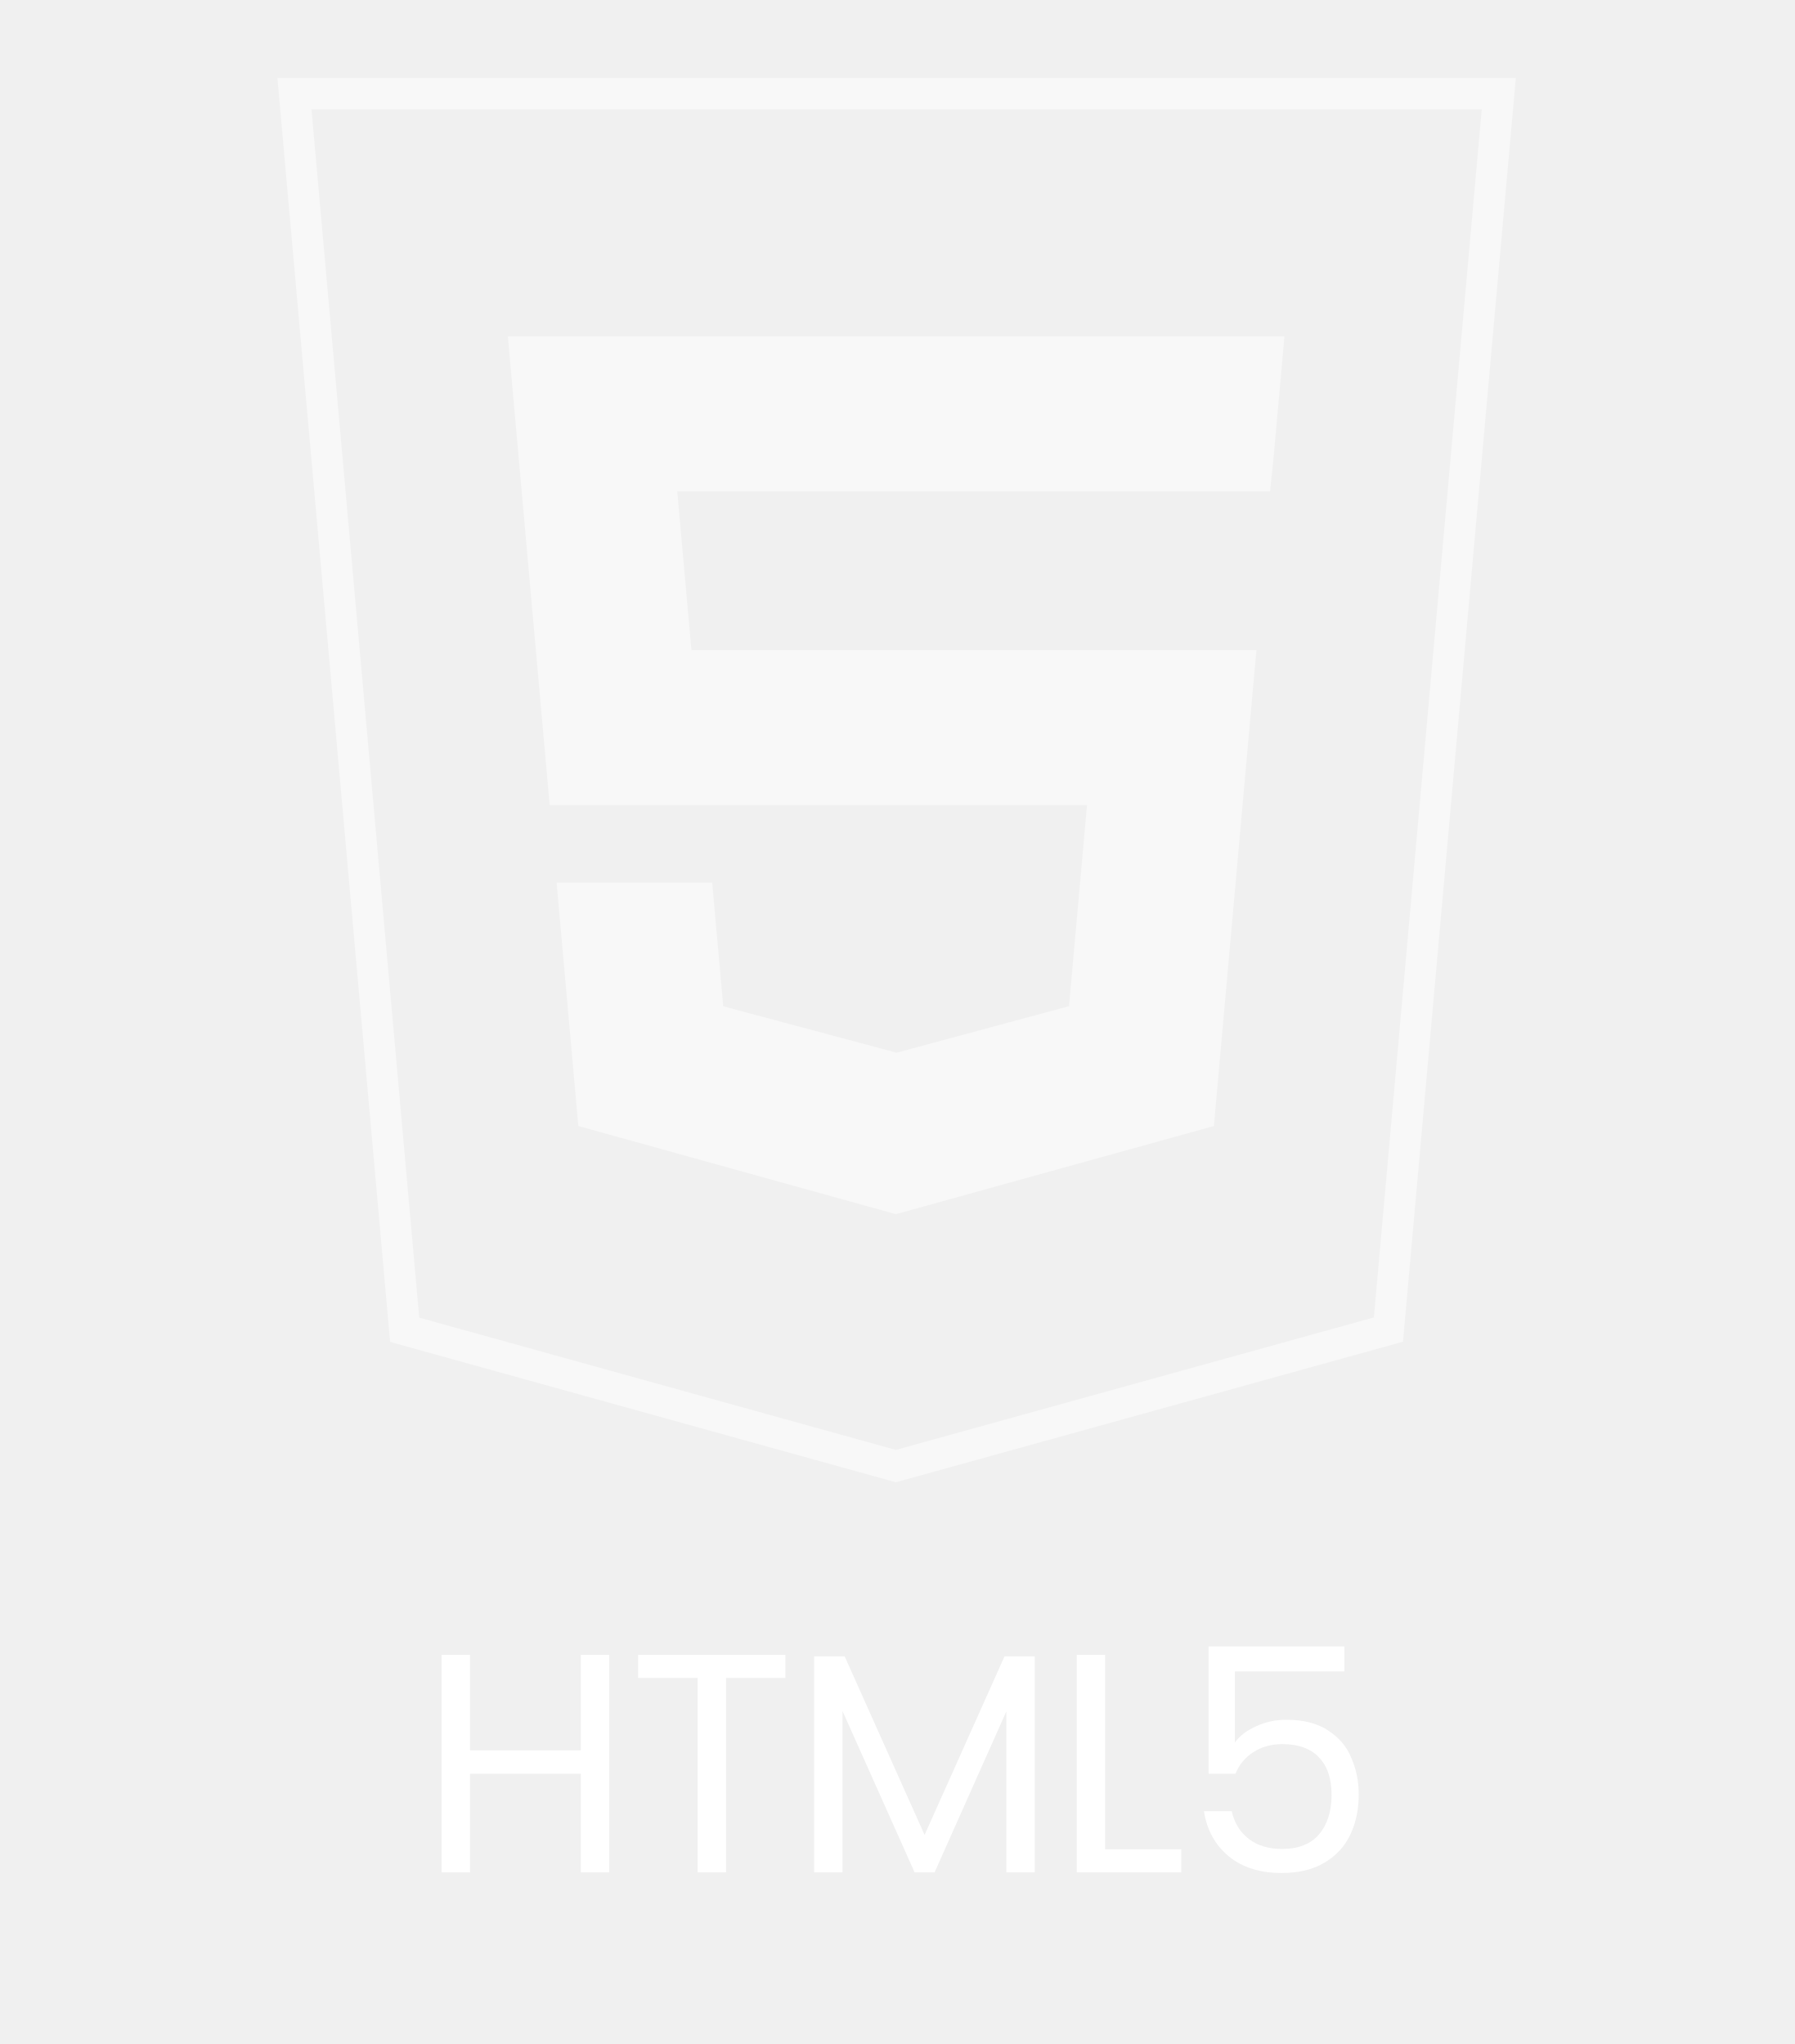
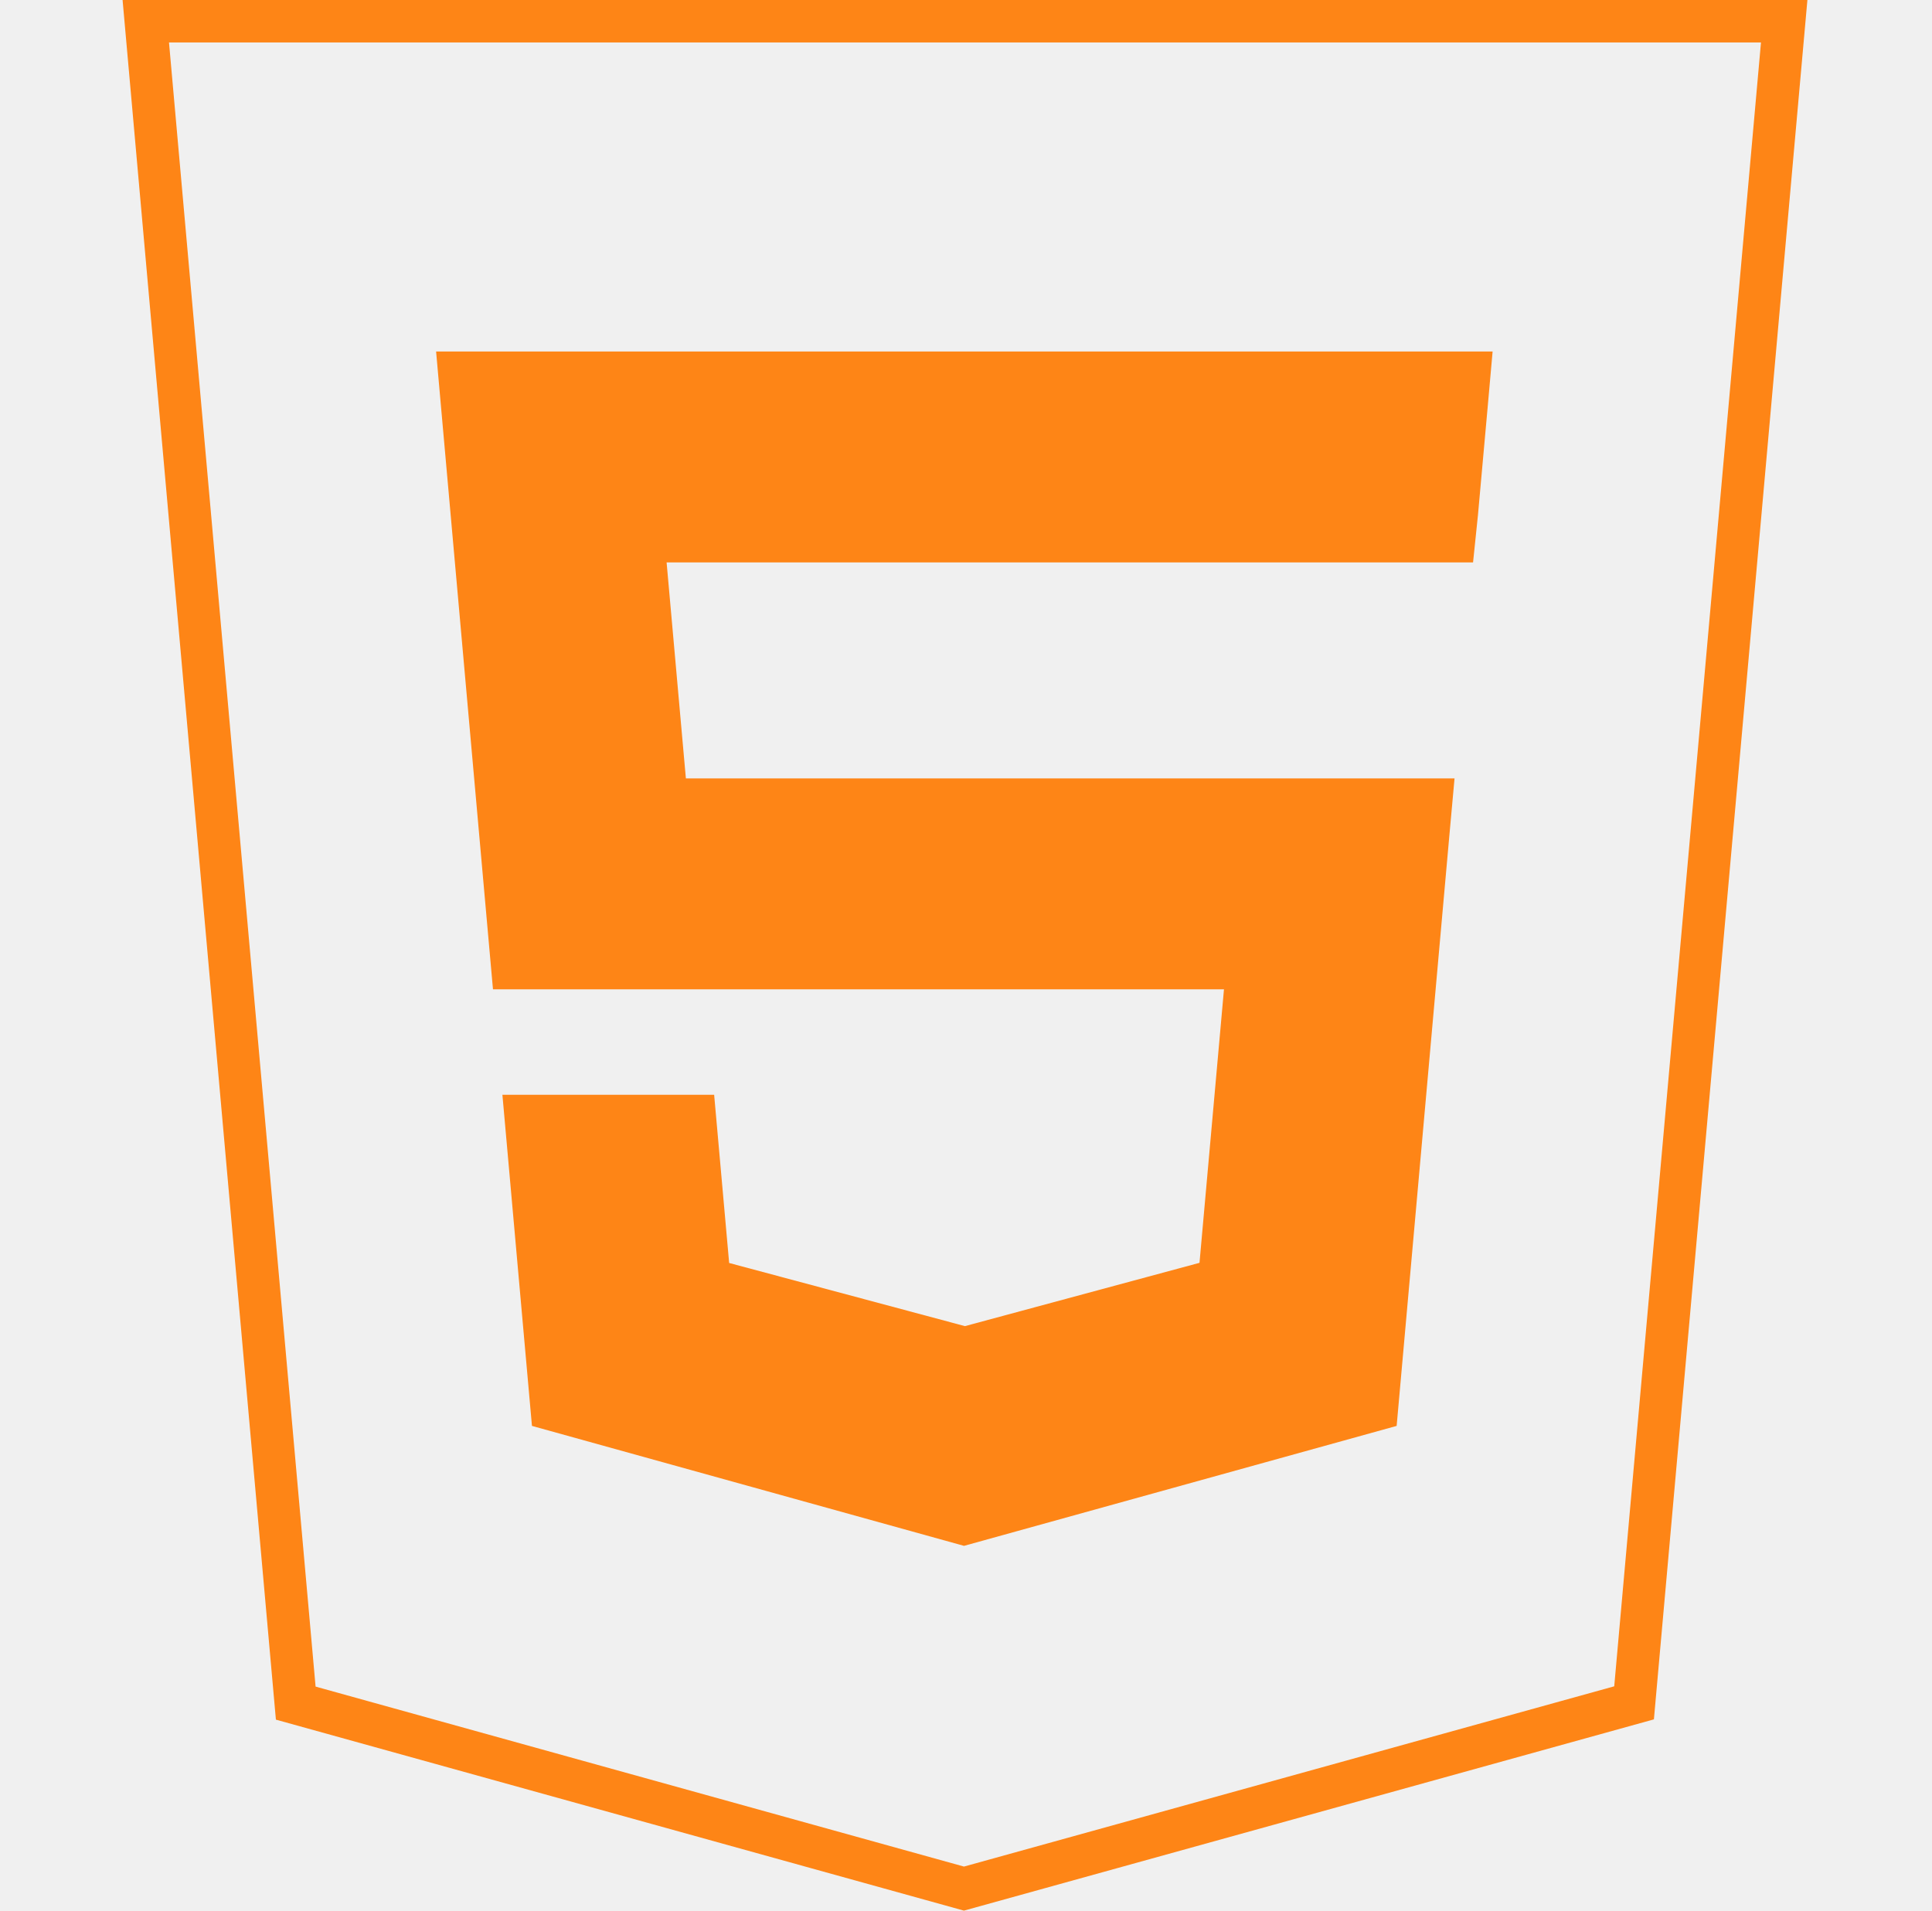
- <svg xmlns="http://www.w3.org/2000/svg" width="115" height="131" viewBox="0 0 115 131" fill="none">
-   <path d="M57.404 93.962L25.93 85.225L18.867 6H96.038L88.967 85.212L57.404 93.962Z" stroke="white" stroke-opacity="0.5" stroke-width="2" />
-   <path fill-rule="evenodd" clip-rule="evenodd" d="M77.784 72.167L77.934 70.489L80.269 44.334L80.511 41.666H44.306L43.398 31.493H57.435H81.383L81.614 29.26L82.067 24.224L82.304 21.558H57.435H32.541L32.778 24.224L35.22 51.601H57.452H69.651L68.498 64.485L57.45 67.467L46.344 64.492L45.637 56.568H40.261H35.664L37.056 72.167L57.406 77.817L77.784 72.167Z" fill="white" fill-opacity="0.5" />
-   <path d="M39.037 106.06V120H37.217V113.68H30.117V120H28.297V106.06H30.117V112.18H37.217V106.06H39.037ZM50.325 106.06V107.54H46.525V120H44.705V107.54H40.885V106.06H50.325ZM66.305 106.16V120H64.485V109.68L59.885 120H58.605L53.985 109.66V120H52.165V106.16H54.125L59.245 117.6L64.365 106.16H66.305ZM70.812 118.52H75.692V120H68.992V106.06H70.812V118.52ZM86.144 107.12H79.124V111.68C79.431 111.253 79.884 110.907 80.484 110.64C81.084 110.36 81.731 110.22 82.424 110.22C83.531 110.22 84.431 110.453 85.124 110.92C85.818 111.373 86.311 111.967 86.604 112.7C86.911 113.42 87.064 114.187 87.064 115C87.064 115.96 86.884 116.82 86.524 117.58C86.164 118.34 85.611 118.94 84.864 119.38C84.131 119.82 83.218 120.04 82.124 120.04C80.724 120.04 79.591 119.68 78.724 118.96C77.858 118.24 77.331 117.28 77.144 116.08H78.924C79.098 116.84 79.464 117.433 80.024 117.86C80.584 118.287 81.291 118.5 82.144 118.5C83.198 118.5 83.991 118.187 84.524 117.56C85.058 116.92 85.324 116.08 85.324 115.04C85.324 114 85.058 113.2 84.524 112.64C83.991 112.067 83.204 111.78 82.164 111.78C81.458 111.78 80.838 111.953 80.304 112.3C79.784 112.633 79.404 113.093 79.164 113.68H77.444V105.52H86.144V107.12Z" fill="white" />
+ <svg xmlns="http://www.w3.org/2000/svg" width="91" height="90" viewBox="0 0 91 90" fill="none">
+   <path d="M45.404 88.962L13.93 80.225L6.867 1H84.038L76.967 80.212L45.404 88.962Z" stroke="#FF7A00" stroke-opacity="0.91" stroke-width="2" />
+   <path fill-rule="evenodd" clip-rule="evenodd" d="M65.784 67.167L65.934 65.489L68.269 39.334L68.511 36.666H32.306L31.398 26.493H45.435H69.383L69.614 24.26L70.067 19.224L70.304 16.558H45.435H20.541L20.778 19.224L23.22 46.601H45.452H57.651L56.498 59.485L45.45 62.467L34.344 59.492L33.637 51.568H28.261H23.664L25.056 67.167L45.406 72.817L65.784 67.167Z" fill="#FF7A00" fill-opacity="0.91" />
</svg>
